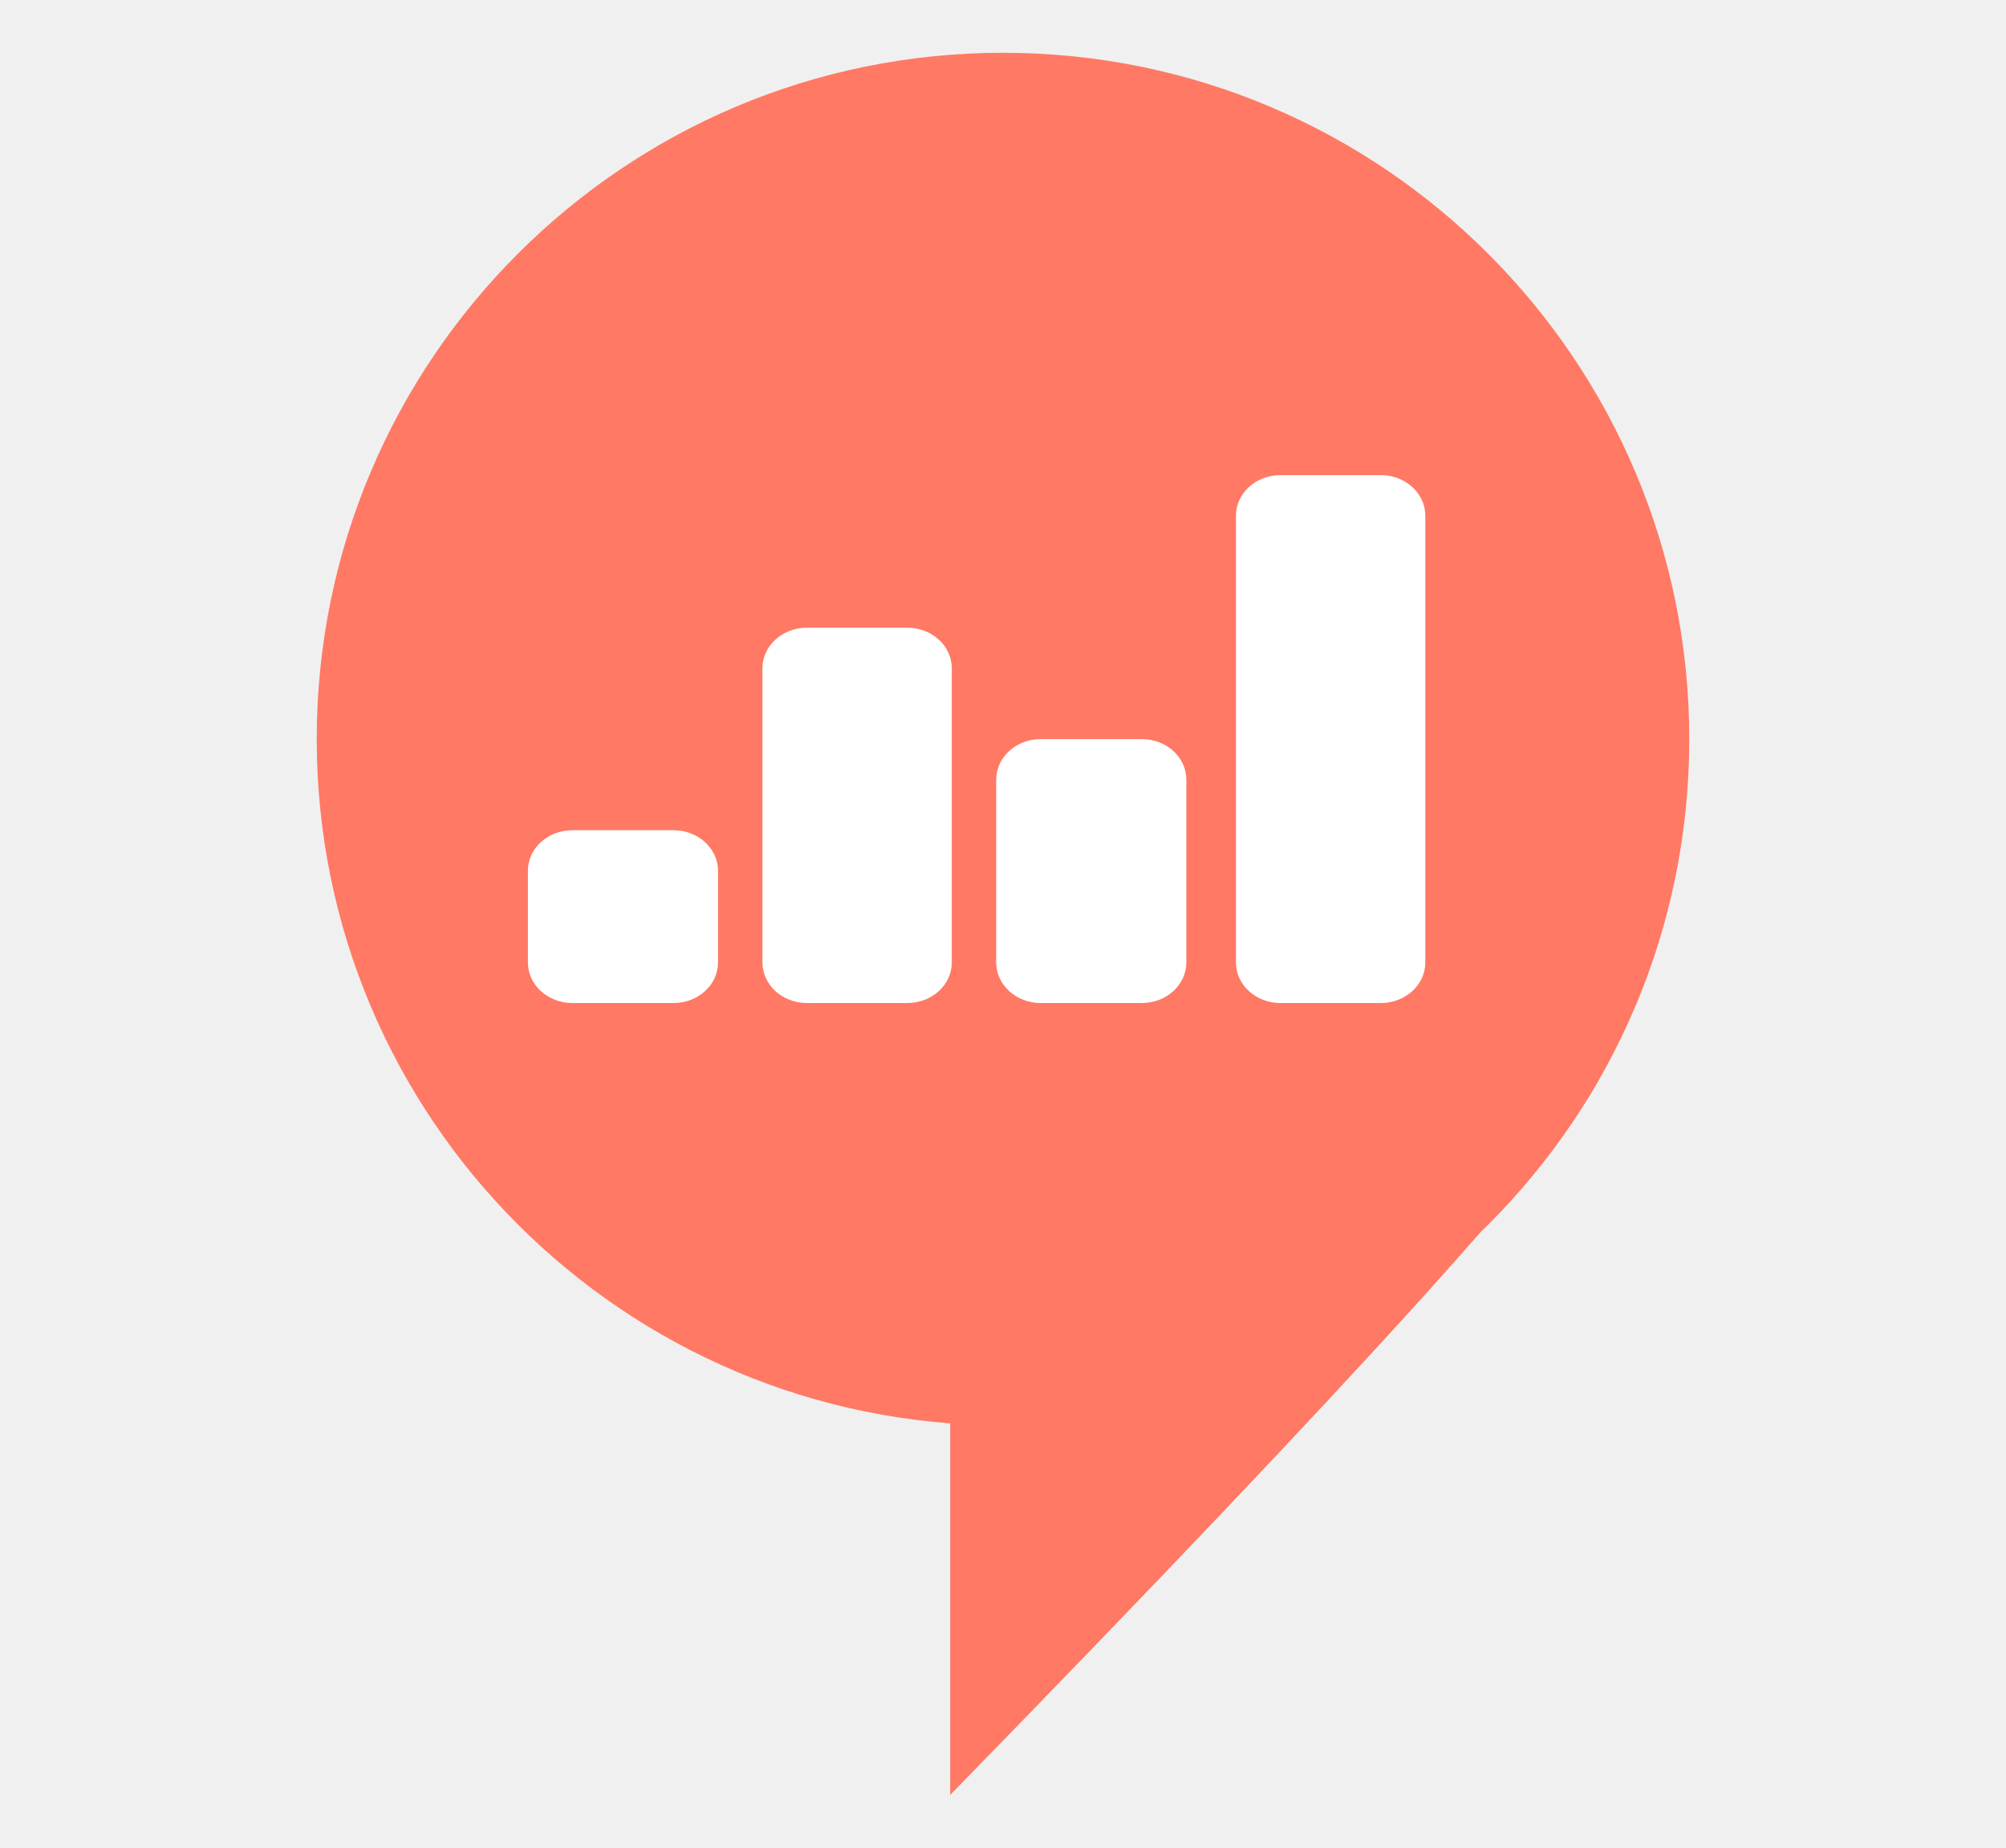
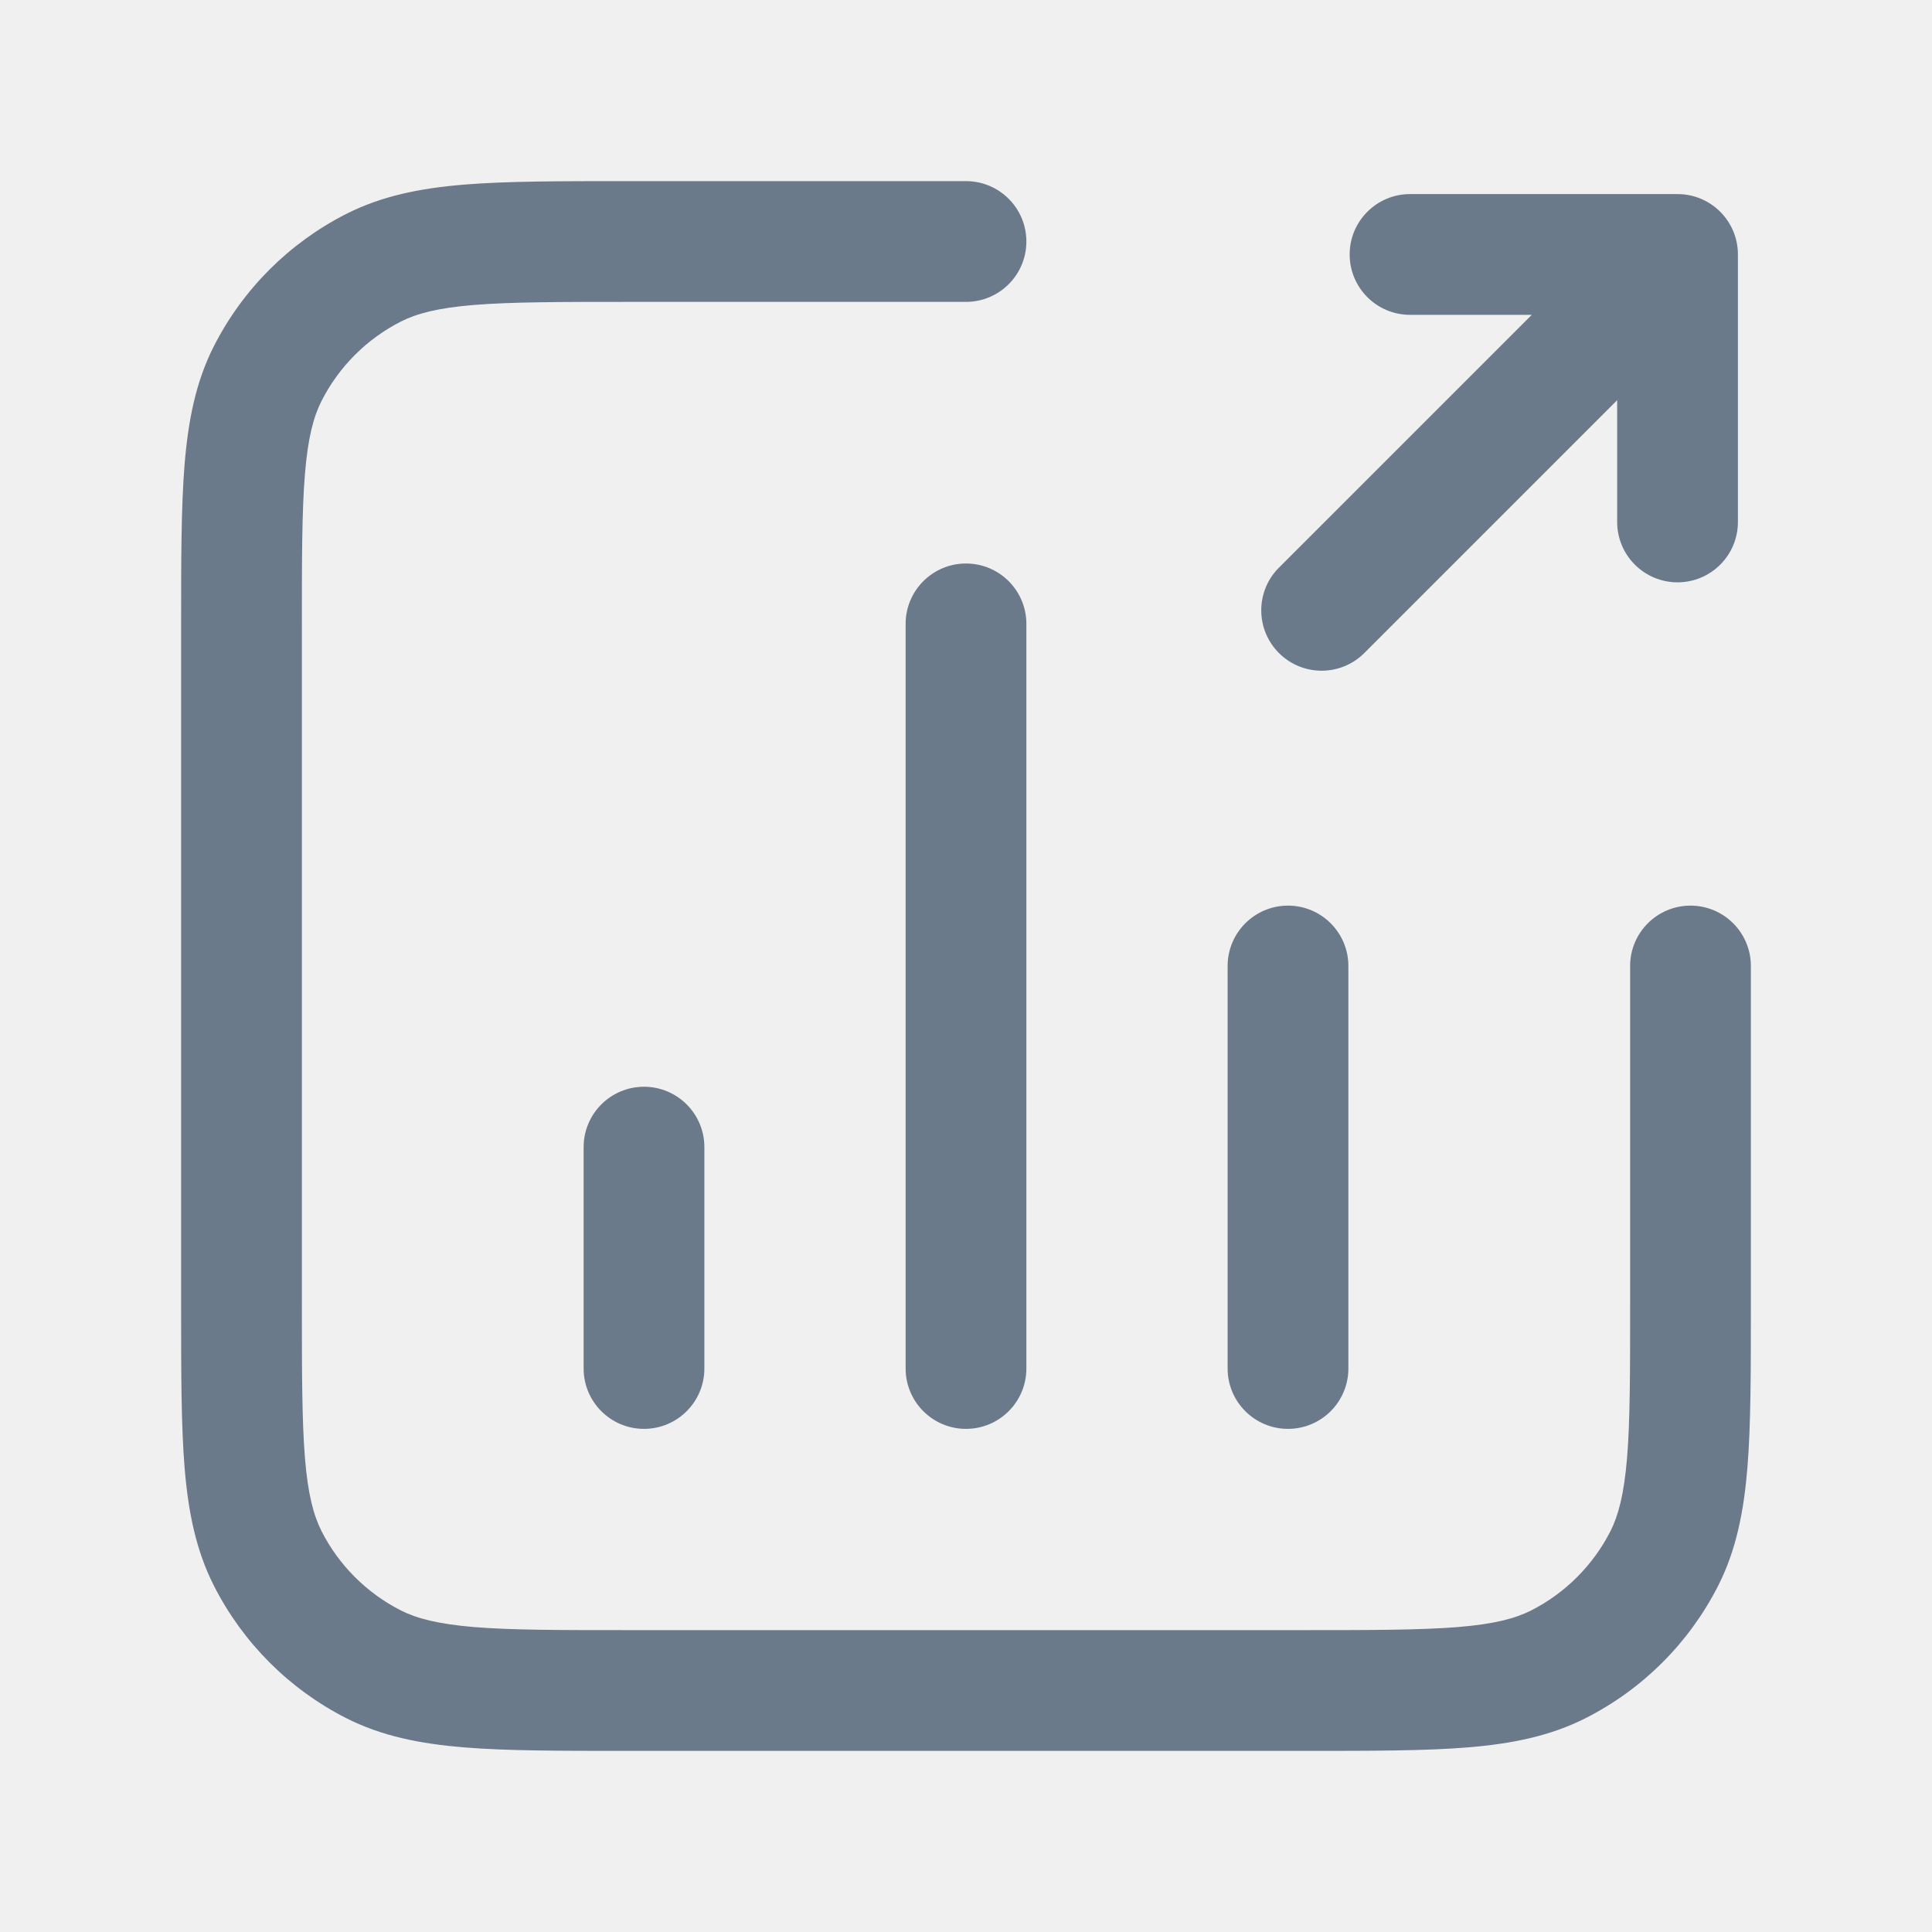
- <svg xmlns="http://www.w3.org/2000/svg" viewBox="0 0 38 35">
-   <path fill="#FF7964" d="M18 26.385c8.726-5.174 12.827-7.164 12.3-5.973C29.776 21.604 25.676 26.133 18 34v-7.615Z" />
-   <path fill="#FF7964" d="M32 14c0 7.186-5.815 13-13 13S6 21.172 6 14 11.815 1 19 1s13 5.828 13 13Z" />
-   <path fill="#FFF" d="M10.84 15.726h1.92c.465.002.84.344.842.768v1.739c-.002.423-.377.766-.841.767h-1.92c-.464-.001-.84-.344-.841-.767v-1.74c.001-.423.377-.765.84-.767Zm4.444-3.836h1.906c.463.001.839.344.84.767v5.576c-.001.423-.377.766-.84.767h-1.906c-.464-.001-.84-.344-.841-.767v-5.576c.001-.423.377-.766.84-.767ZM19.712 14h1.92c.464.001.84.344.841.767v3.466c-.001.423-.377.766-.84.767h-1.92c-.465-.001-.84-.344-.842-.767v-3.466c.002-.423.377-.766.841-.767Zm4.541-5h1.906c.464.001.84.344.841.767v8.466c-.001.423-.377.766-.84.767h-1.907c-.464-.001-.84-.344-.84-.767V9.767c0-.423.376-.766.84-.767Z" />
+ <svg xmlns="http://www.w3.org/2000/svg" fill="none" viewBox="0 0 24 24">
+   <path fill="#6B7A8A" fill-rule="evenodd" d="M5.89 3.788c.463-.037 1.058-.038 1.91-.038H12a.75.75 0 0 0 0-1.5H7.768c-.813 0-1.469 0-2 .043-.546.045-1.026.14-1.47.366a3.75 3.75 0 0 0-1.64 1.639c-.226.444-.32.924-.365 1.47-.043.531-.043 1.187-.043 2v8.464c0 .813 0 1.469.043 2 .045.546.14 1.026.366 1.47a3.75 3.75 0 0 0 1.639 1.64c.444.226.924.32 1.47.365.531.043 1.187.043 2 .043h8.464c.813 0 1.469 0 2-.043.546-.045 1.026-.14 1.47-.366a3.75 3.75 0 0 0 1.64-1.639c.226-.444.32-.924.365-1.47.043-.531.043-1.187.043-2V12a.75.75 0 0 0-1.5 0v4.2c0 .852 0 1.447-.038 1.91-.038.453-.107.714-.207.912-.216.423-.56.767-.983.983-.198.1-.459.17-.913.207-.462.037-1.057.038-1.909.038H7.8c-.852 0-1.447 0-1.91-.038-.453-.038-.714-.107-.911-.207a2.25 2.25 0 0 1-.984-.983c-.1-.198-.17-.459-.207-.913-.037-.462-.038-1.057-.038-1.909V7.8c0-.852 0-1.447.038-1.91.037-.453.107-.714.207-.911a2.25 2.25 0 0 1 .984-.984c.197-.1.458-.17.912-.207ZM12 7a.75.75 0 0 0-.75.75V17a.75.75 0 0 0 1.5 0V7.75A.75.75 0 0 0 12 7Zm4 4.25a.75.75 0 0 0-.75.75v5a.75.75 0 0 0 1.5 0v-5a.75.75 0 0 0-.75-.75ZM8 13.5a.75.75 0 0 0-.75.75V17a.75.75 0 0 0 1.5 0v-2.75A.75.75 0 0 0 8 13.5Z" clip-rule="evenodd" />
+   <path fill="#6B7A8A" fill-rule="evenodd" d="M21.589 3.161a.75.75 0 0 0-.75-.75h-3.323a.75.75 0 1 0 0 1.5h1.512l-3.15 3.15a.75.75 0 0 0 1.061 1.06l3.15-3.15v1.513a.75.75 0 0 0 1.5 0V3.16Z" clip-rule="evenodd" />
</svg>
